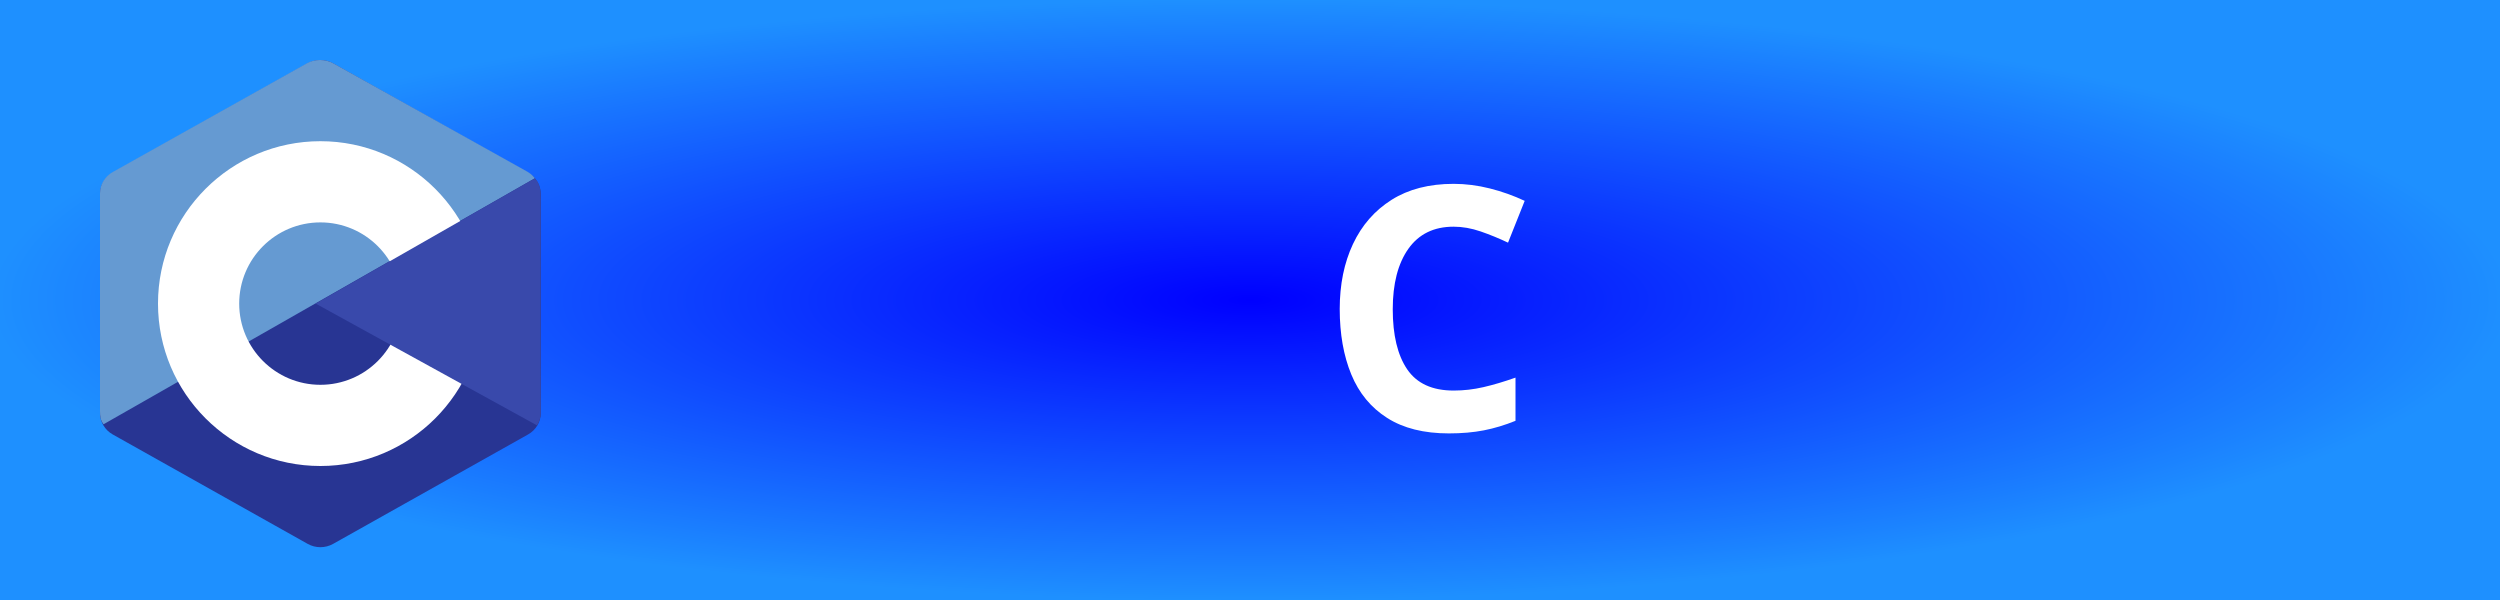
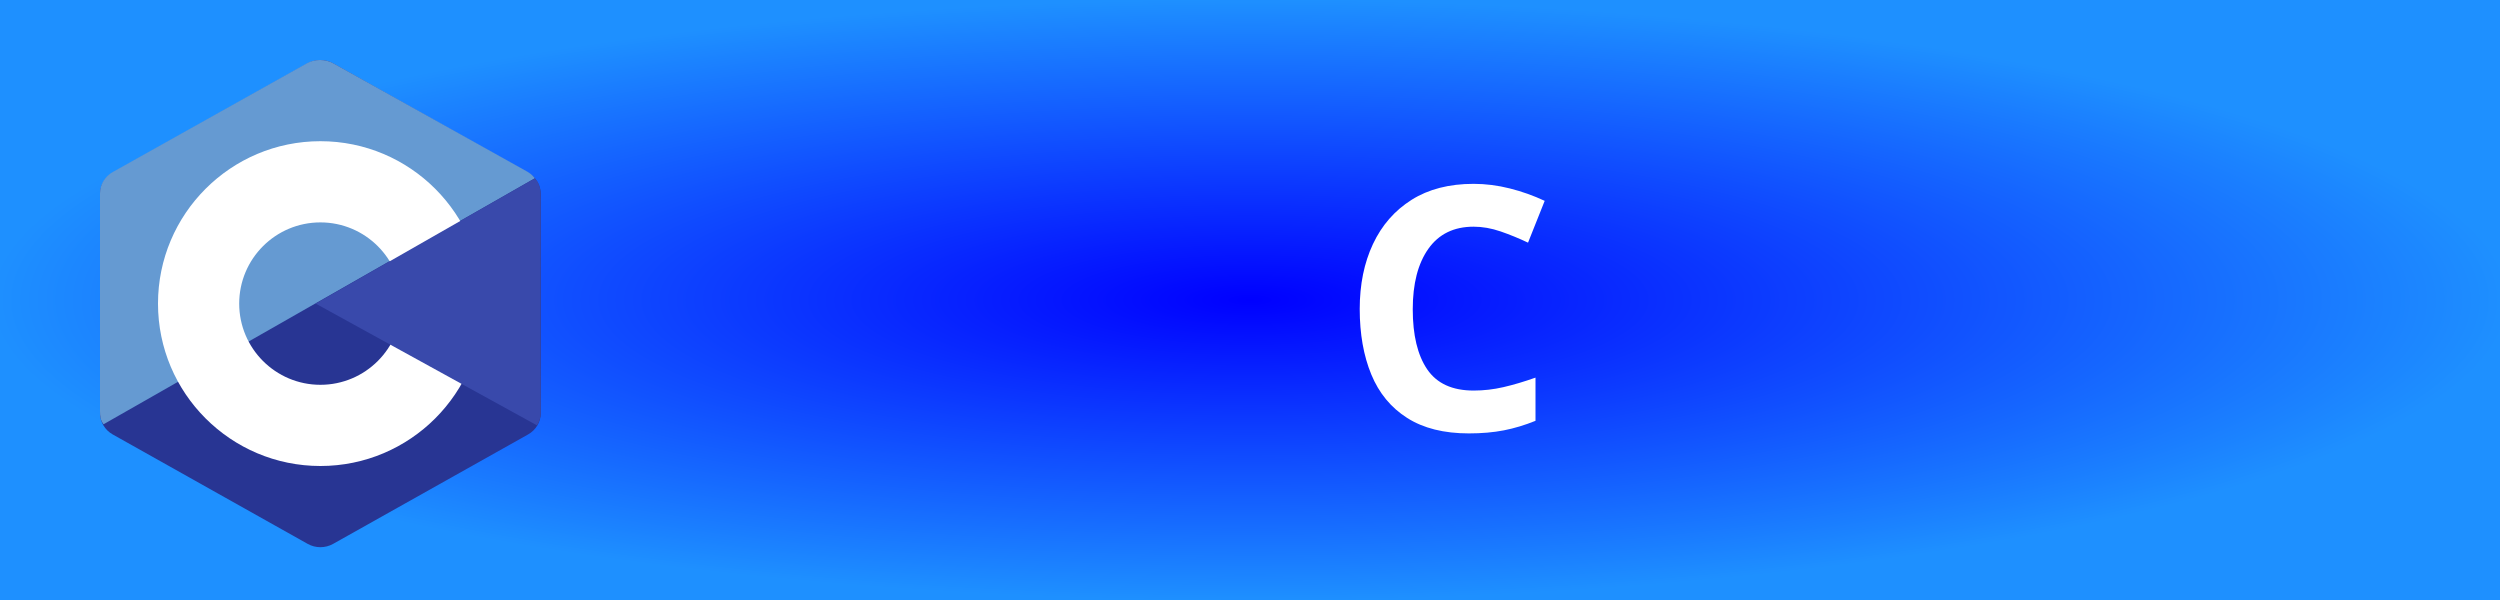
<svg xmlns="http://www.w3.org/2000/svg" width="125" height="30" role="img" aria-label="C">
  <defs>
    <radialGradient id="boxFill" cx="50%" cy="50%" r="50%" fx="50%" fy="50%">
      <stop offset="0%" stop-color="#0000FF">
        <animate attributeName="stop-color" values="#00BFFF;#87CEFA;#4682B4;#0000FF;#1E90FF;#00BFFF" dur="4s" repeatCount="indefinite" />
      </stop>
      <stop offset="100%" stop-color="#1E90FF">
        <animate attributeName="stop-color" values="#87CEFA;#4682B4;#5F9EA0;#1E90FF;#00BFFF;#87CEFA" dur="4s" repeatCount="indefinite" />
      </stop>
    </radialGradient>
  </defs>
  <rect x="0" y="0" width="125" height="30" fill="url(#boxFill)" />
  <g transform="translate(5, 3) scale(0.58)">
    <path fill="#283593" d="m 17.903,0.286 c 0.679,-0.381 1.515,-0.381 2.193,0 C 23.451,2.169 33.547,7.837 36.903,9.72 37.582,10.1 38,10.804 38,11.566 c 0,3.766 0,15.101 0,18.867 0,0.762 -0.418,1.466 -1.097,1.847 -3.355,1.883 -13.451,7.551 -16.807,9.434 -0.679,0.381 -1.515,0.381 -2.193,0 -3.355,-1.883 -13.451,-7.551 -16.807,-9.434 -0.678,-0.381 -1.096,-1.084 -1.096,-1.846 0,-3.766 0,-15.101 0,-18.867 0,-0.762 0.418,-1.466 1.097,-1.847 3.354,-1.883 13.452,-7.551 16.806,-9.434 z" />
    <path fill="#5c6bc0" d="m 0.304,31.404 c -0.266,-0.356 -0.304,-0.694 -0.304,-1.149 0,-3.744 0,-15.014 0,-18.759 0,-0.758 0.417,-1.458 1.094,-1.836 3.343,-1.872 13.405,-7.507 16.748,-9.38 0.677,-0.379 1.594,-0.371 2.271,0.008 3.343,1.872 13.371,7.459 16.714,9.331 0.27,0.152 0.476,0.335 0.66,0.576 z" style="fill:#659ad2;fill-opacity:1" />
    <path fill="#ffffff" fill-rule="evenodd" d="m 19,7 c 7.727,0 14,6.273 14,14 0,7.727 -6.273,14 -14,14 -7.727,0 -14,-6.273 -14,-14 0,-7.727 6.273,-14 14,-14 z m 0,7 c 3.863,0 7,3.136 7,7 0,3.863 -3.137,7 -7,7 -3.863,0 -7,-3.137 -7,-7 0,-3.864 3.136,-7 7,-7 z" />
    <path fill="#3949ab" d="m 37.485,10.205 c 0.516,0.483 0.506,1.211 0.506,1.784 0,3.795 -0.032,14.589 0.009,18.384 0.004,0.396 -0.127,0.813 -0.323,1.127 l -19.084,-10.5 z" />
  </g>
-   <text transform="scale(0.1)" x="660" y="215" fill="#fff" font-size="170" font-weight="600" font-family="Tahoma, Geneva, sans-serif">
+   <text transform="scale(0.1)" x="670" y="215" fill="#fff" font-size="170" font-weight="600" font-family="Tahoma, Geneva, sans-serif">
        C
    </text>
</svg>
